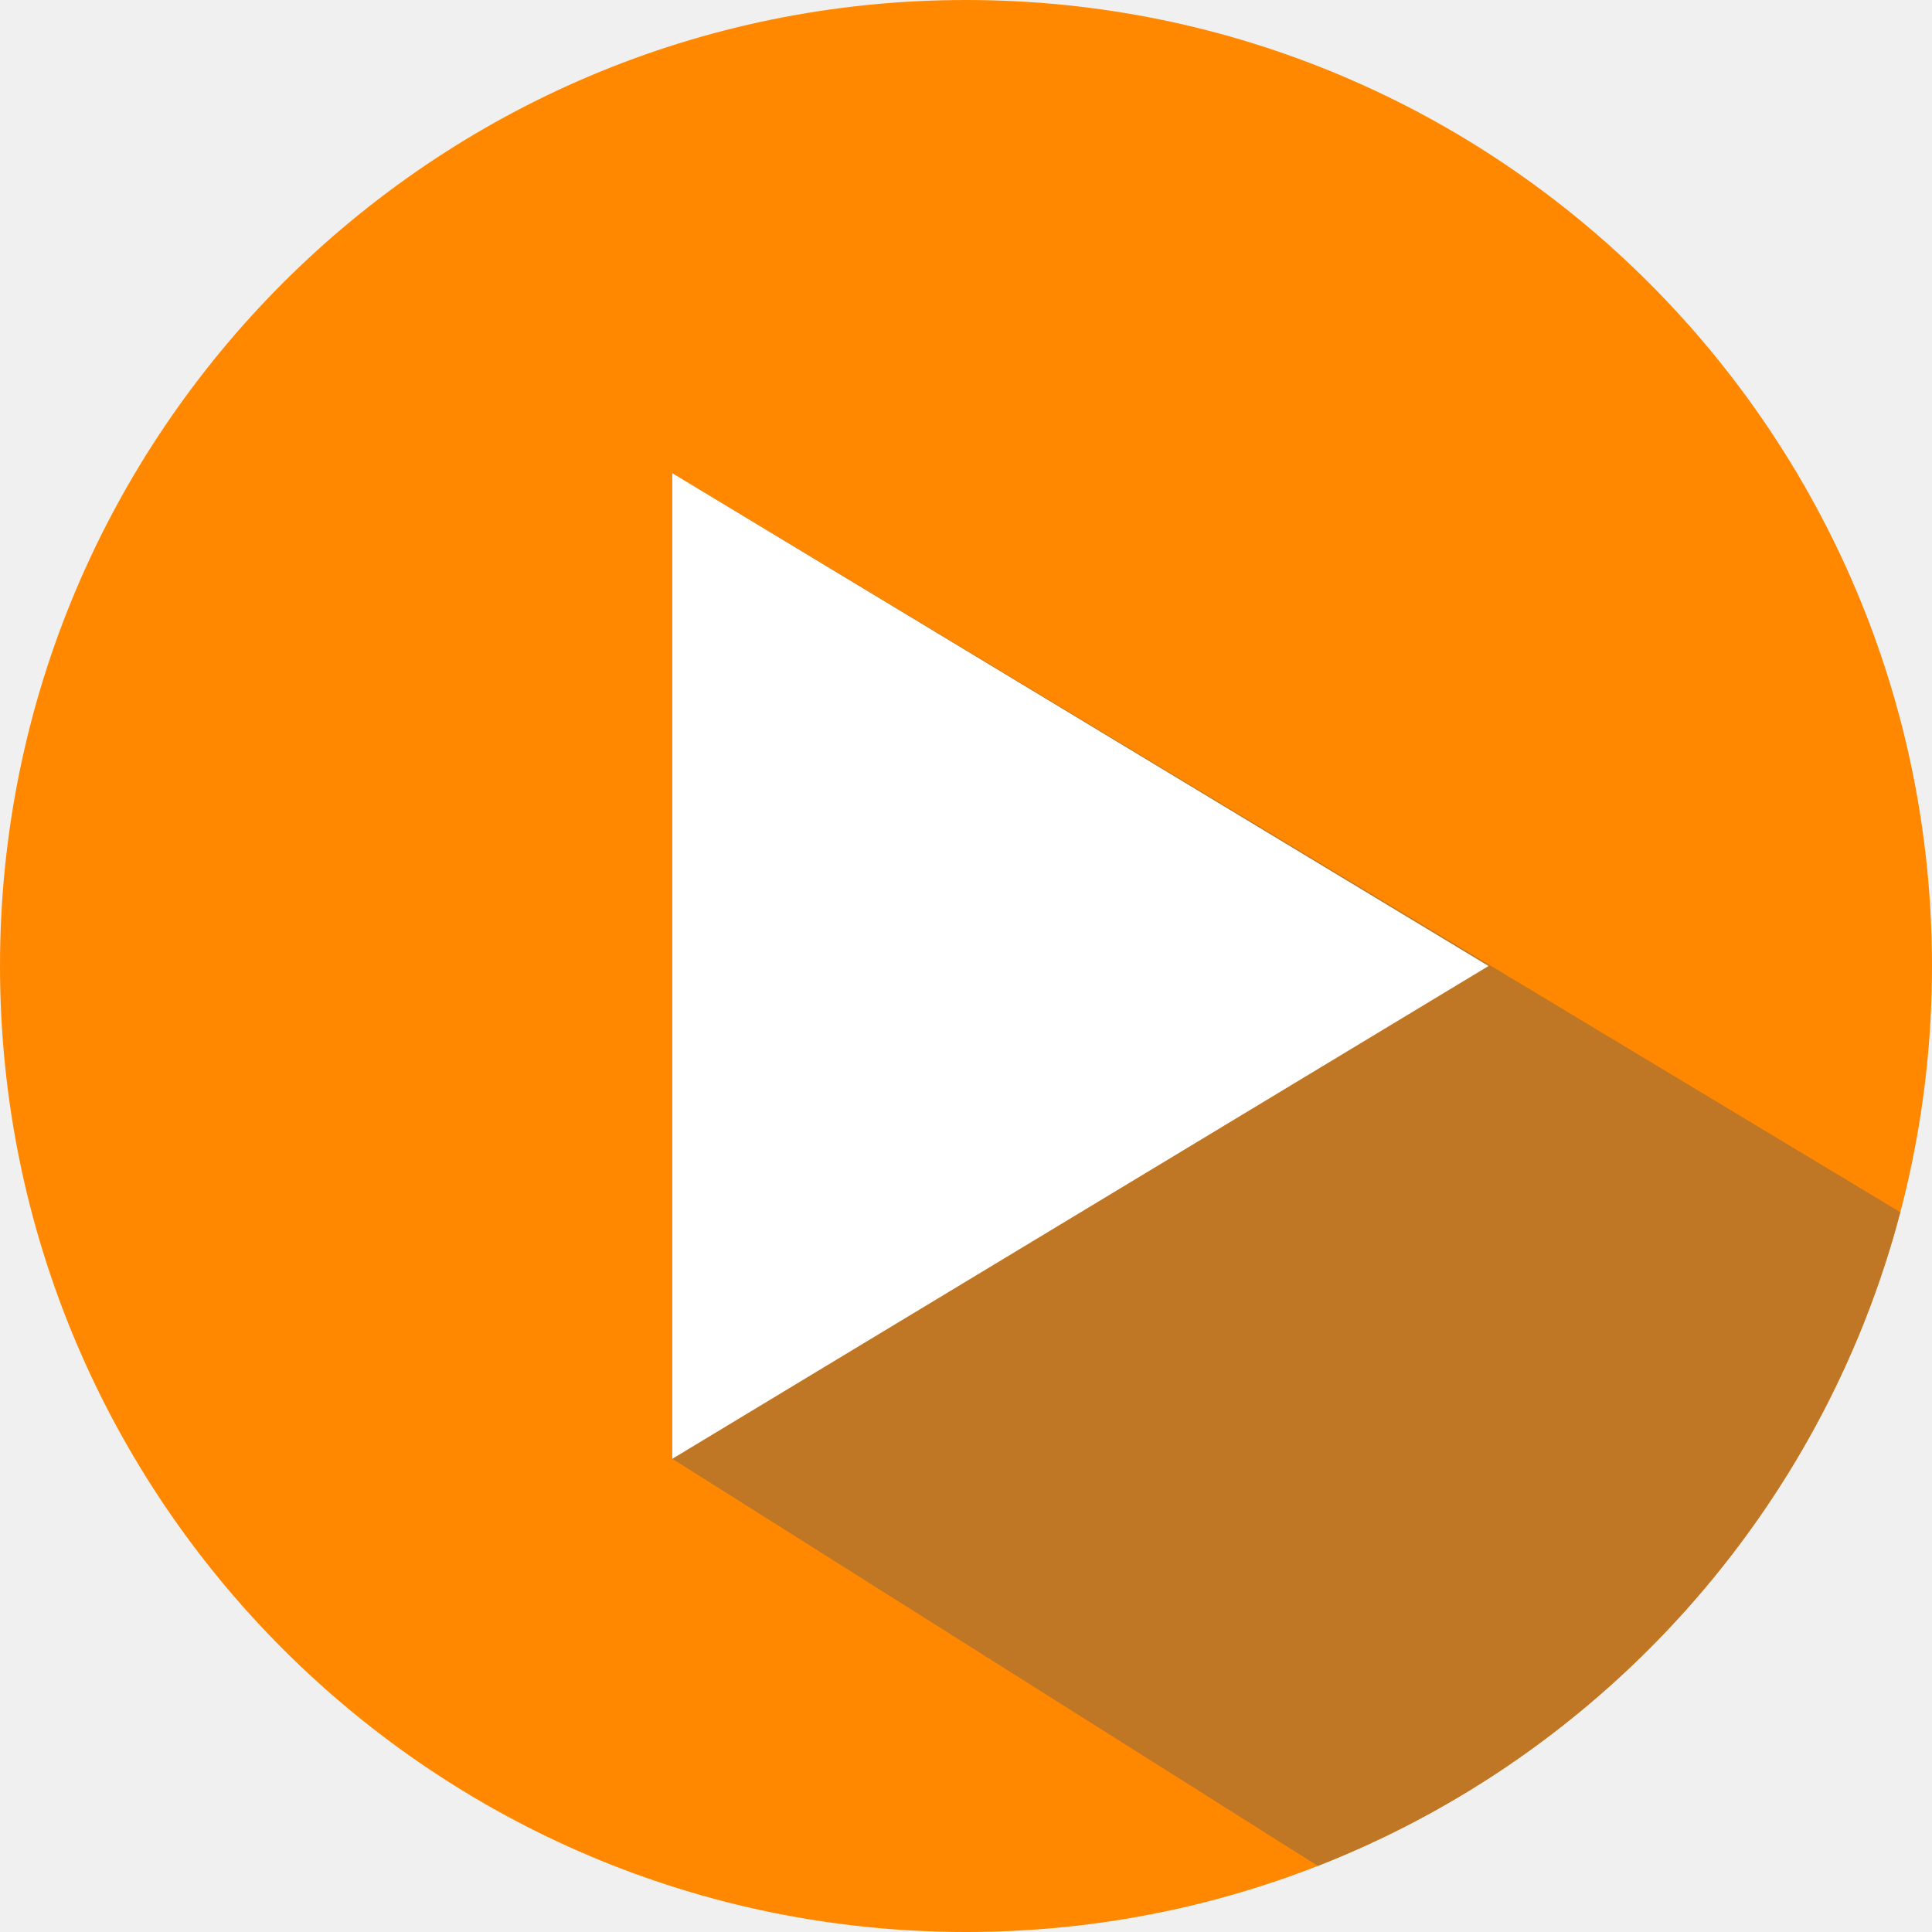
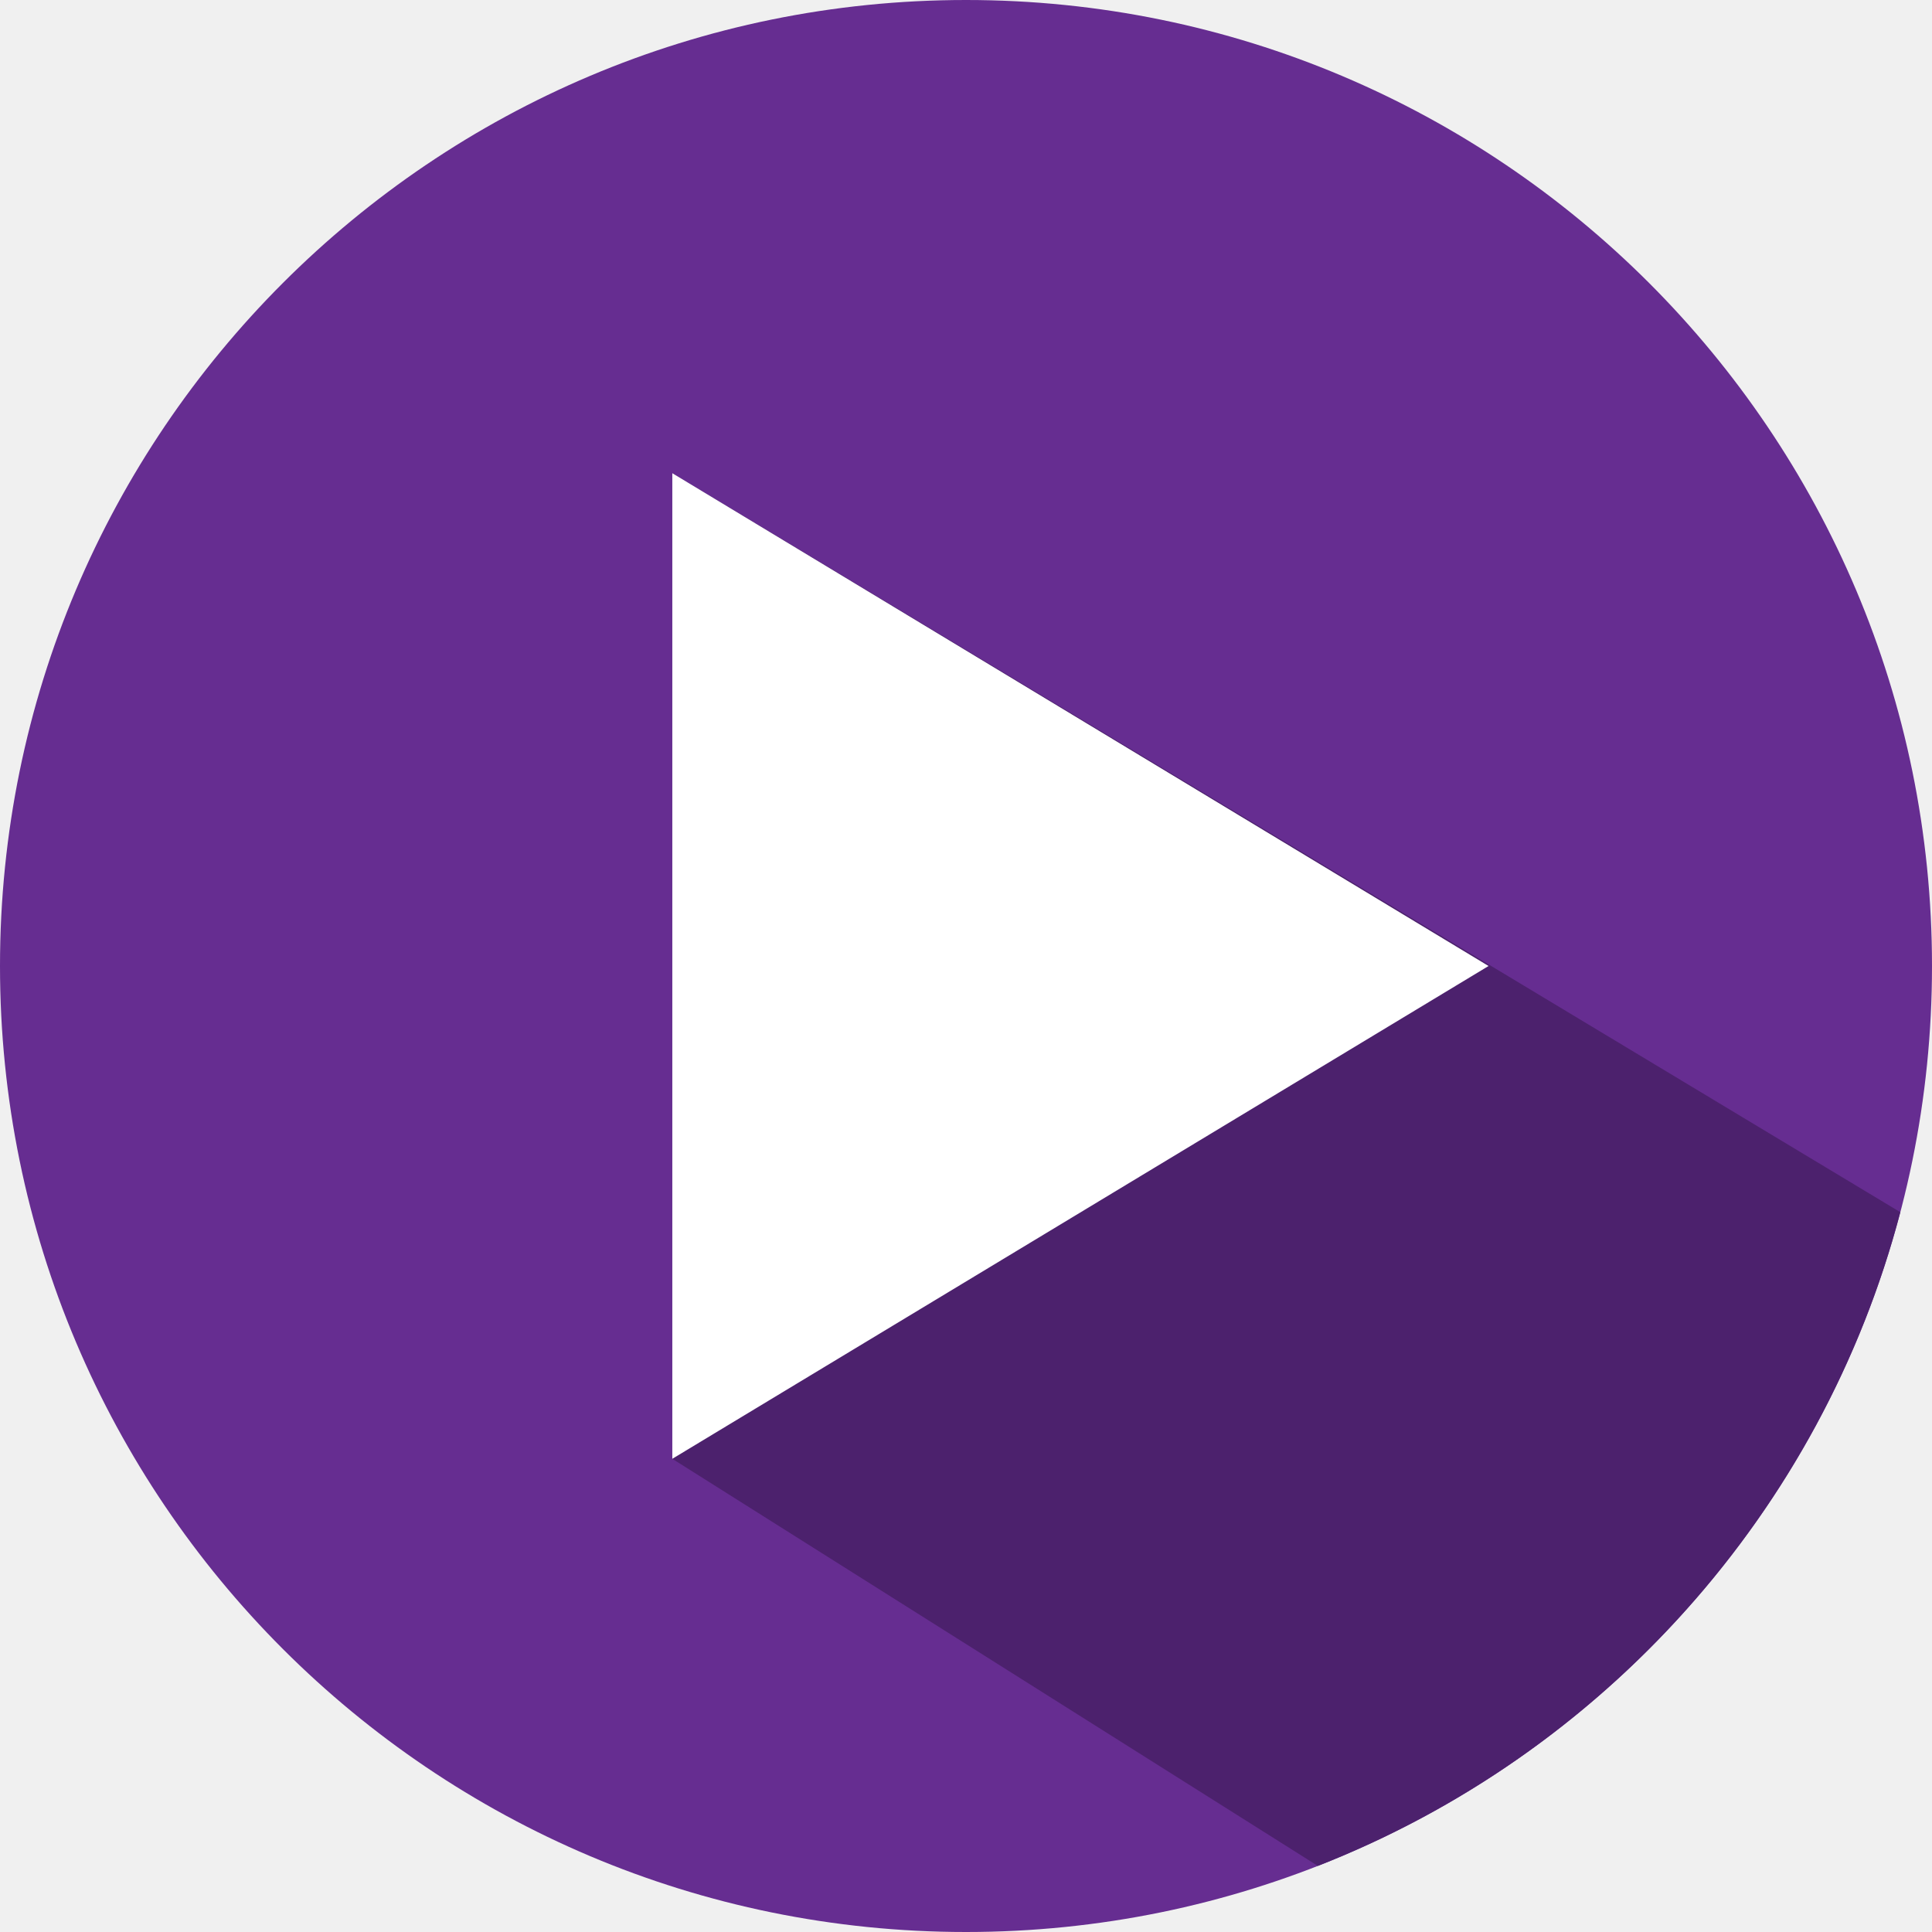
<svg xmlns="http://www.w3.org/2000/svg" version="1.1" id="Capa_1" x="0px" y="0px" viewBox="0 0 487.622 487.622" style="enable-background:new 0 0 487.622 487.622;" xml:space="preserve" width="512px" height="512px" class="">
  <g>
    <g>
      <g>
-         <circle style="fill:#FF8800" cx="243.811" cy="243.811" r="243.811" data-original="#CF6F55" class="" data-old_color="#ff8800" />
-         <path style="fill:#BF7726" d="M479.621,305.946L169.686,119.431V368.19L332.61,470.937    C404.49,442.813,459.75,381.554,479.621,305.946z" data-original="#C06046" class="active-path" data-old_color="#CF842F" />
-         <polygon style="fill:#FFFFFF" points="375.699,243.811 169.686,368.19 169.686,119.431   " data-original="#FFFFFF" class="" />
+         <circle style="fill:#662D91" cx="243.811" cy="243.811" r="243.811" data-original="#CF6F55" class="" data-old_color="#662d91" />
+         <path style="fill:#4C216D" d="M479.621,305.946L169.686,119.431V368.19L332.61,470.937    C404.49,442.813,459.75,381.554,479.621,305.946z" data-original="#C06046" class="active-path" data-old_color="#662D91" />
+         <polygon style="fill:#FFFFFF;" points="375.699,243.811 169.686,368.19 169.686,119.431   " data-original="#FFFFFF" />
      </g>
    </g>
  </g>
</svg>
